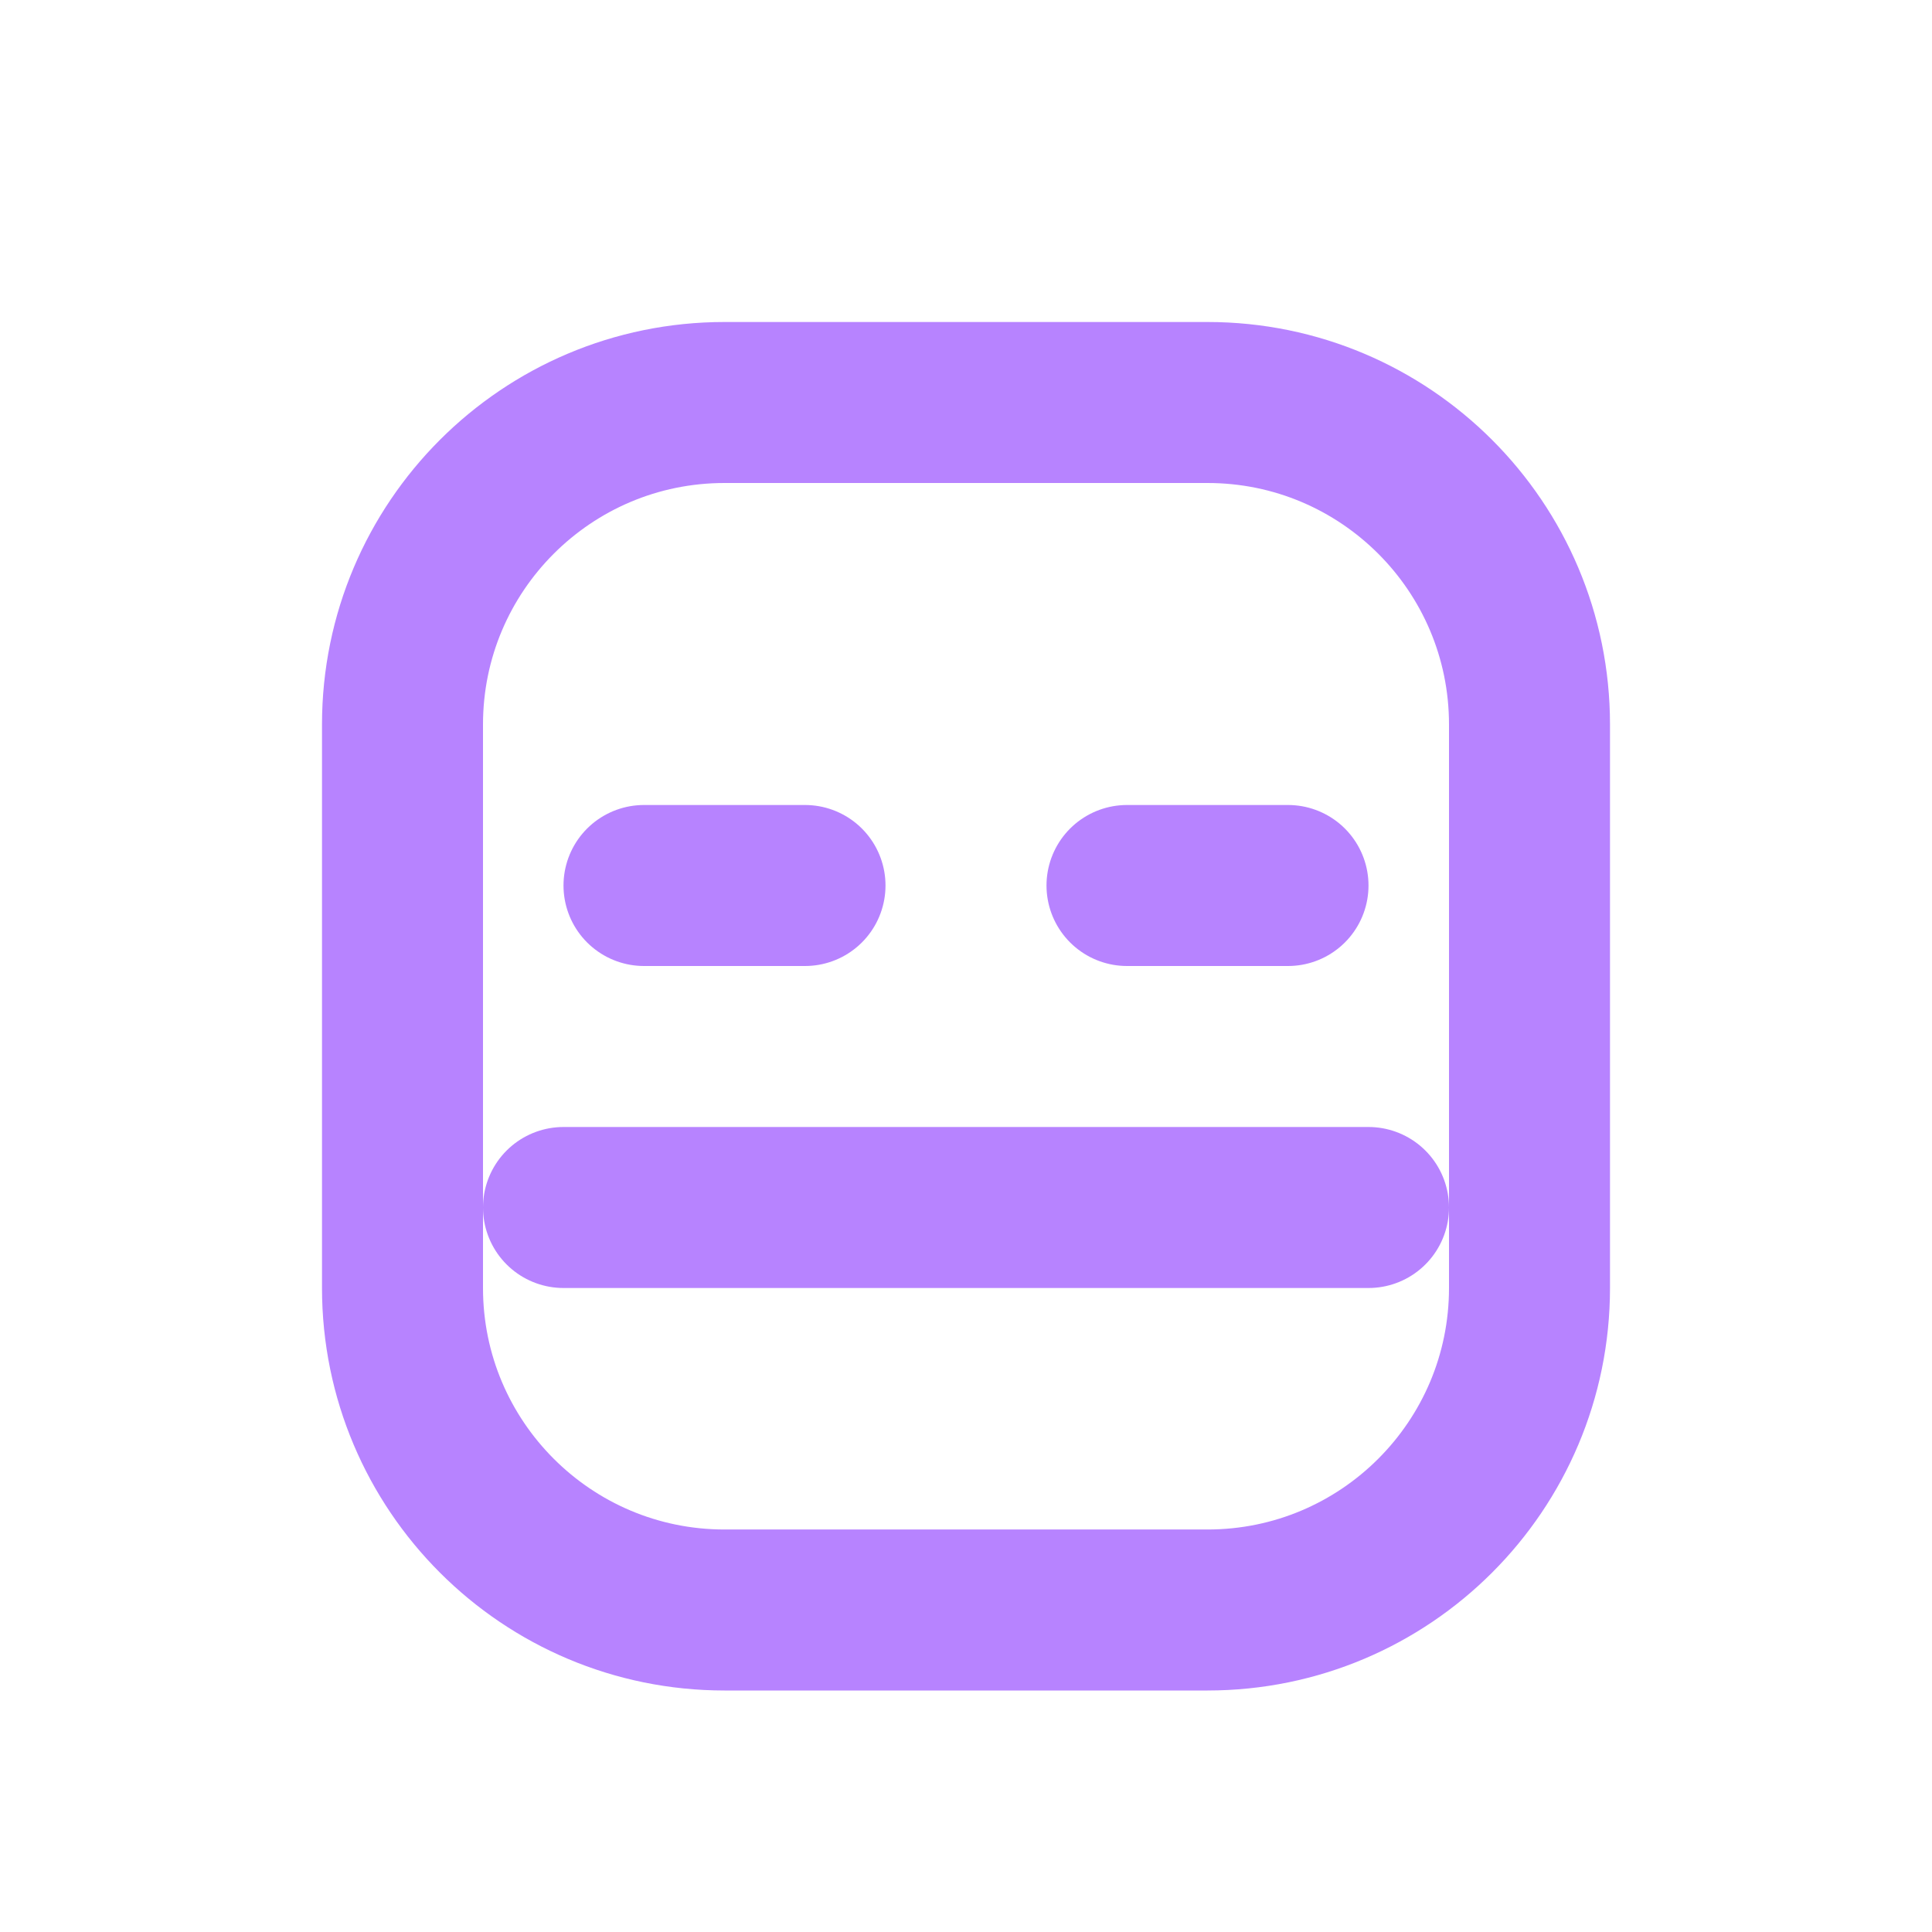
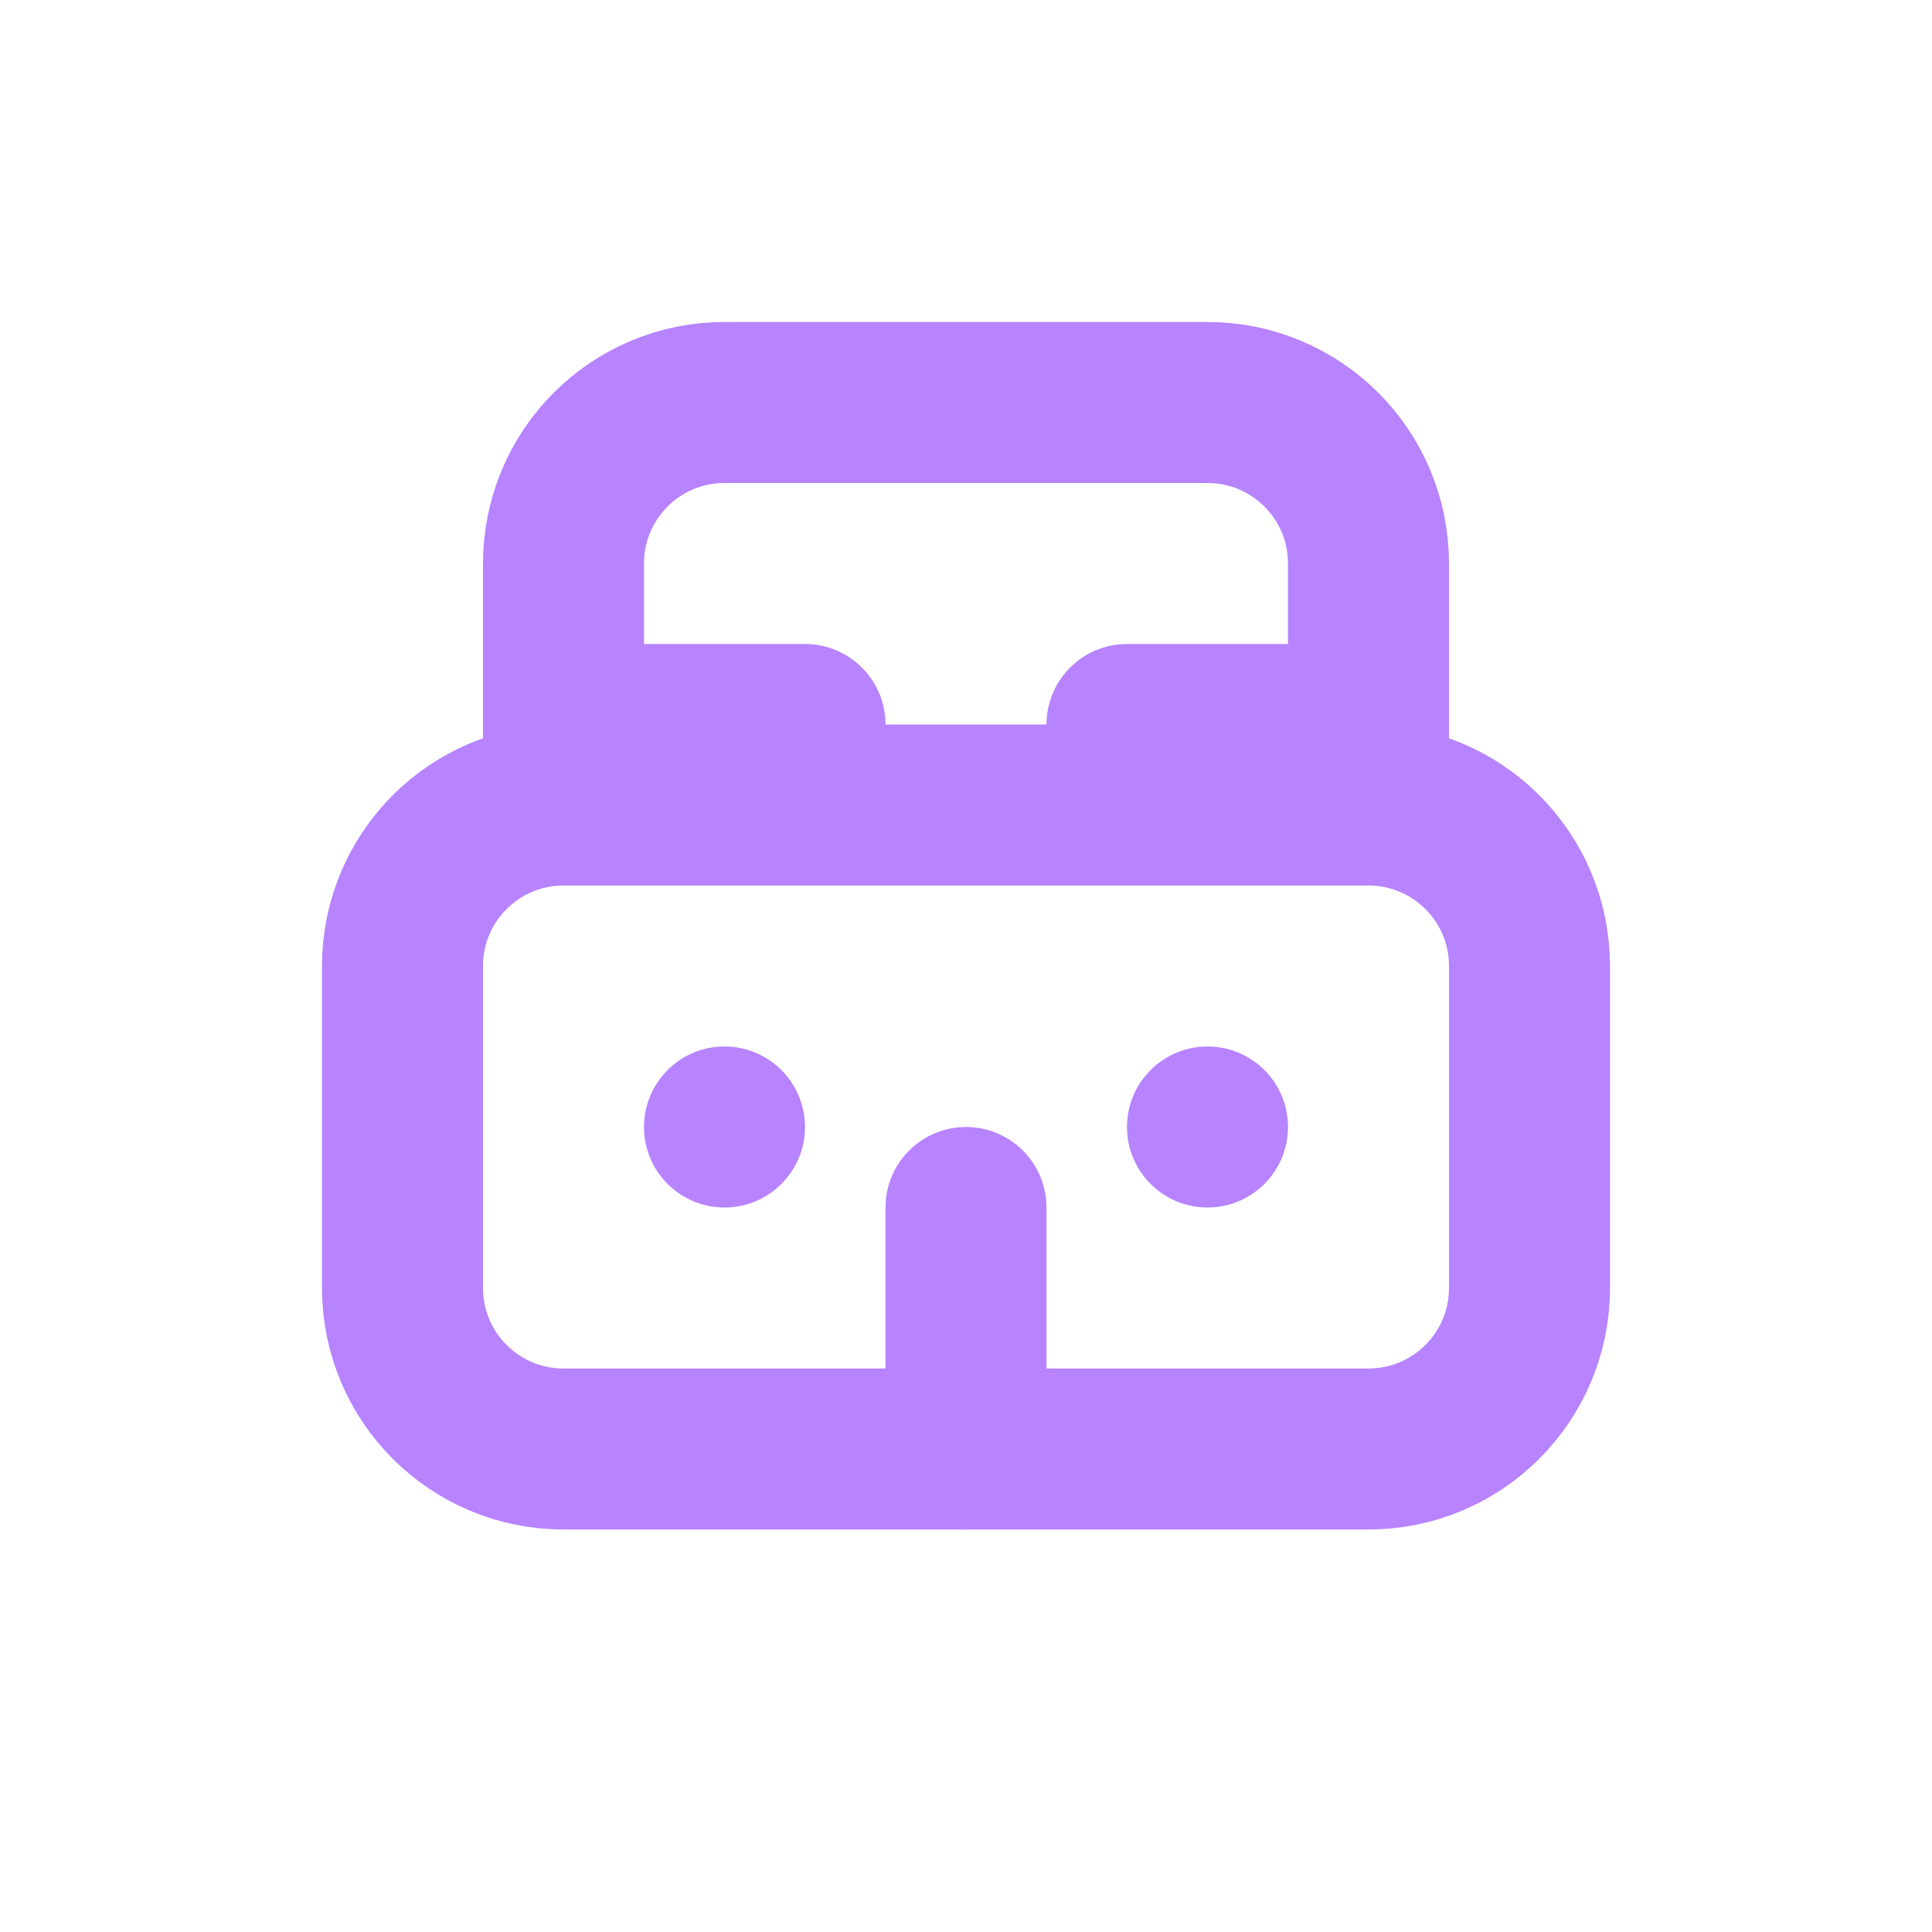
<svg xmlns="http://www.w3.org/2000/svg" width="24" height="24" viewBox="0 0 24 24" fill="none">
-   <path d="M7 15H17" stroke="#b783ff" stroke-width="2" stroke-linecap="round" stroke-linejoin="round" />
-   <path d="M8 11H10" stroke="#b783ff" stroke-width="2" stroke-linecap="round" stroke-linejoin="round" />
-   <path d="M14 11H16" stroke="#b783ff" stroke-width="2" stroke-linecap="round" stroke-linejoin="round" />
-   <path d="M5 9C5 6.791 6.791 5 9 5H15C17.209 5 19 6.791 19 9V16C19 18.209 17.209 20 15 20H9C6.791 20 5 18.209 5 16V9Z" stroke="#b783ff" stroke-width="2" stroke-linecap="round" stroke-linejoin="round" />
+   <path d="M12 18V15" stroke="#b783ff" stroke-width="2" stroke-linecap="round" />
+   <path d="M10 9H8" stroke="#b783ff" stroke-width="2" stroke-linecap="round" />
+   <path d="M16 9H14" stroke="#b783ff" stroke-width="2" stroke-linecap="round" />
+   <path d="M17 10V7C17 5.895 16.105 5 15 5H9C7.895 5 7 5.895 7 7V10" stroke="#b783ff" stroke-width="2" />
+   <rect x="5" y="10" width="14" height="8" rx="2" stroke="#b783ff" stroke-width="2" />
+   <circle cx="9" cy="14" r="1" fill="#b783ff" />
+   <circle cx="15" cy="14" r="1" fill="#b783ff" />
</svg>
